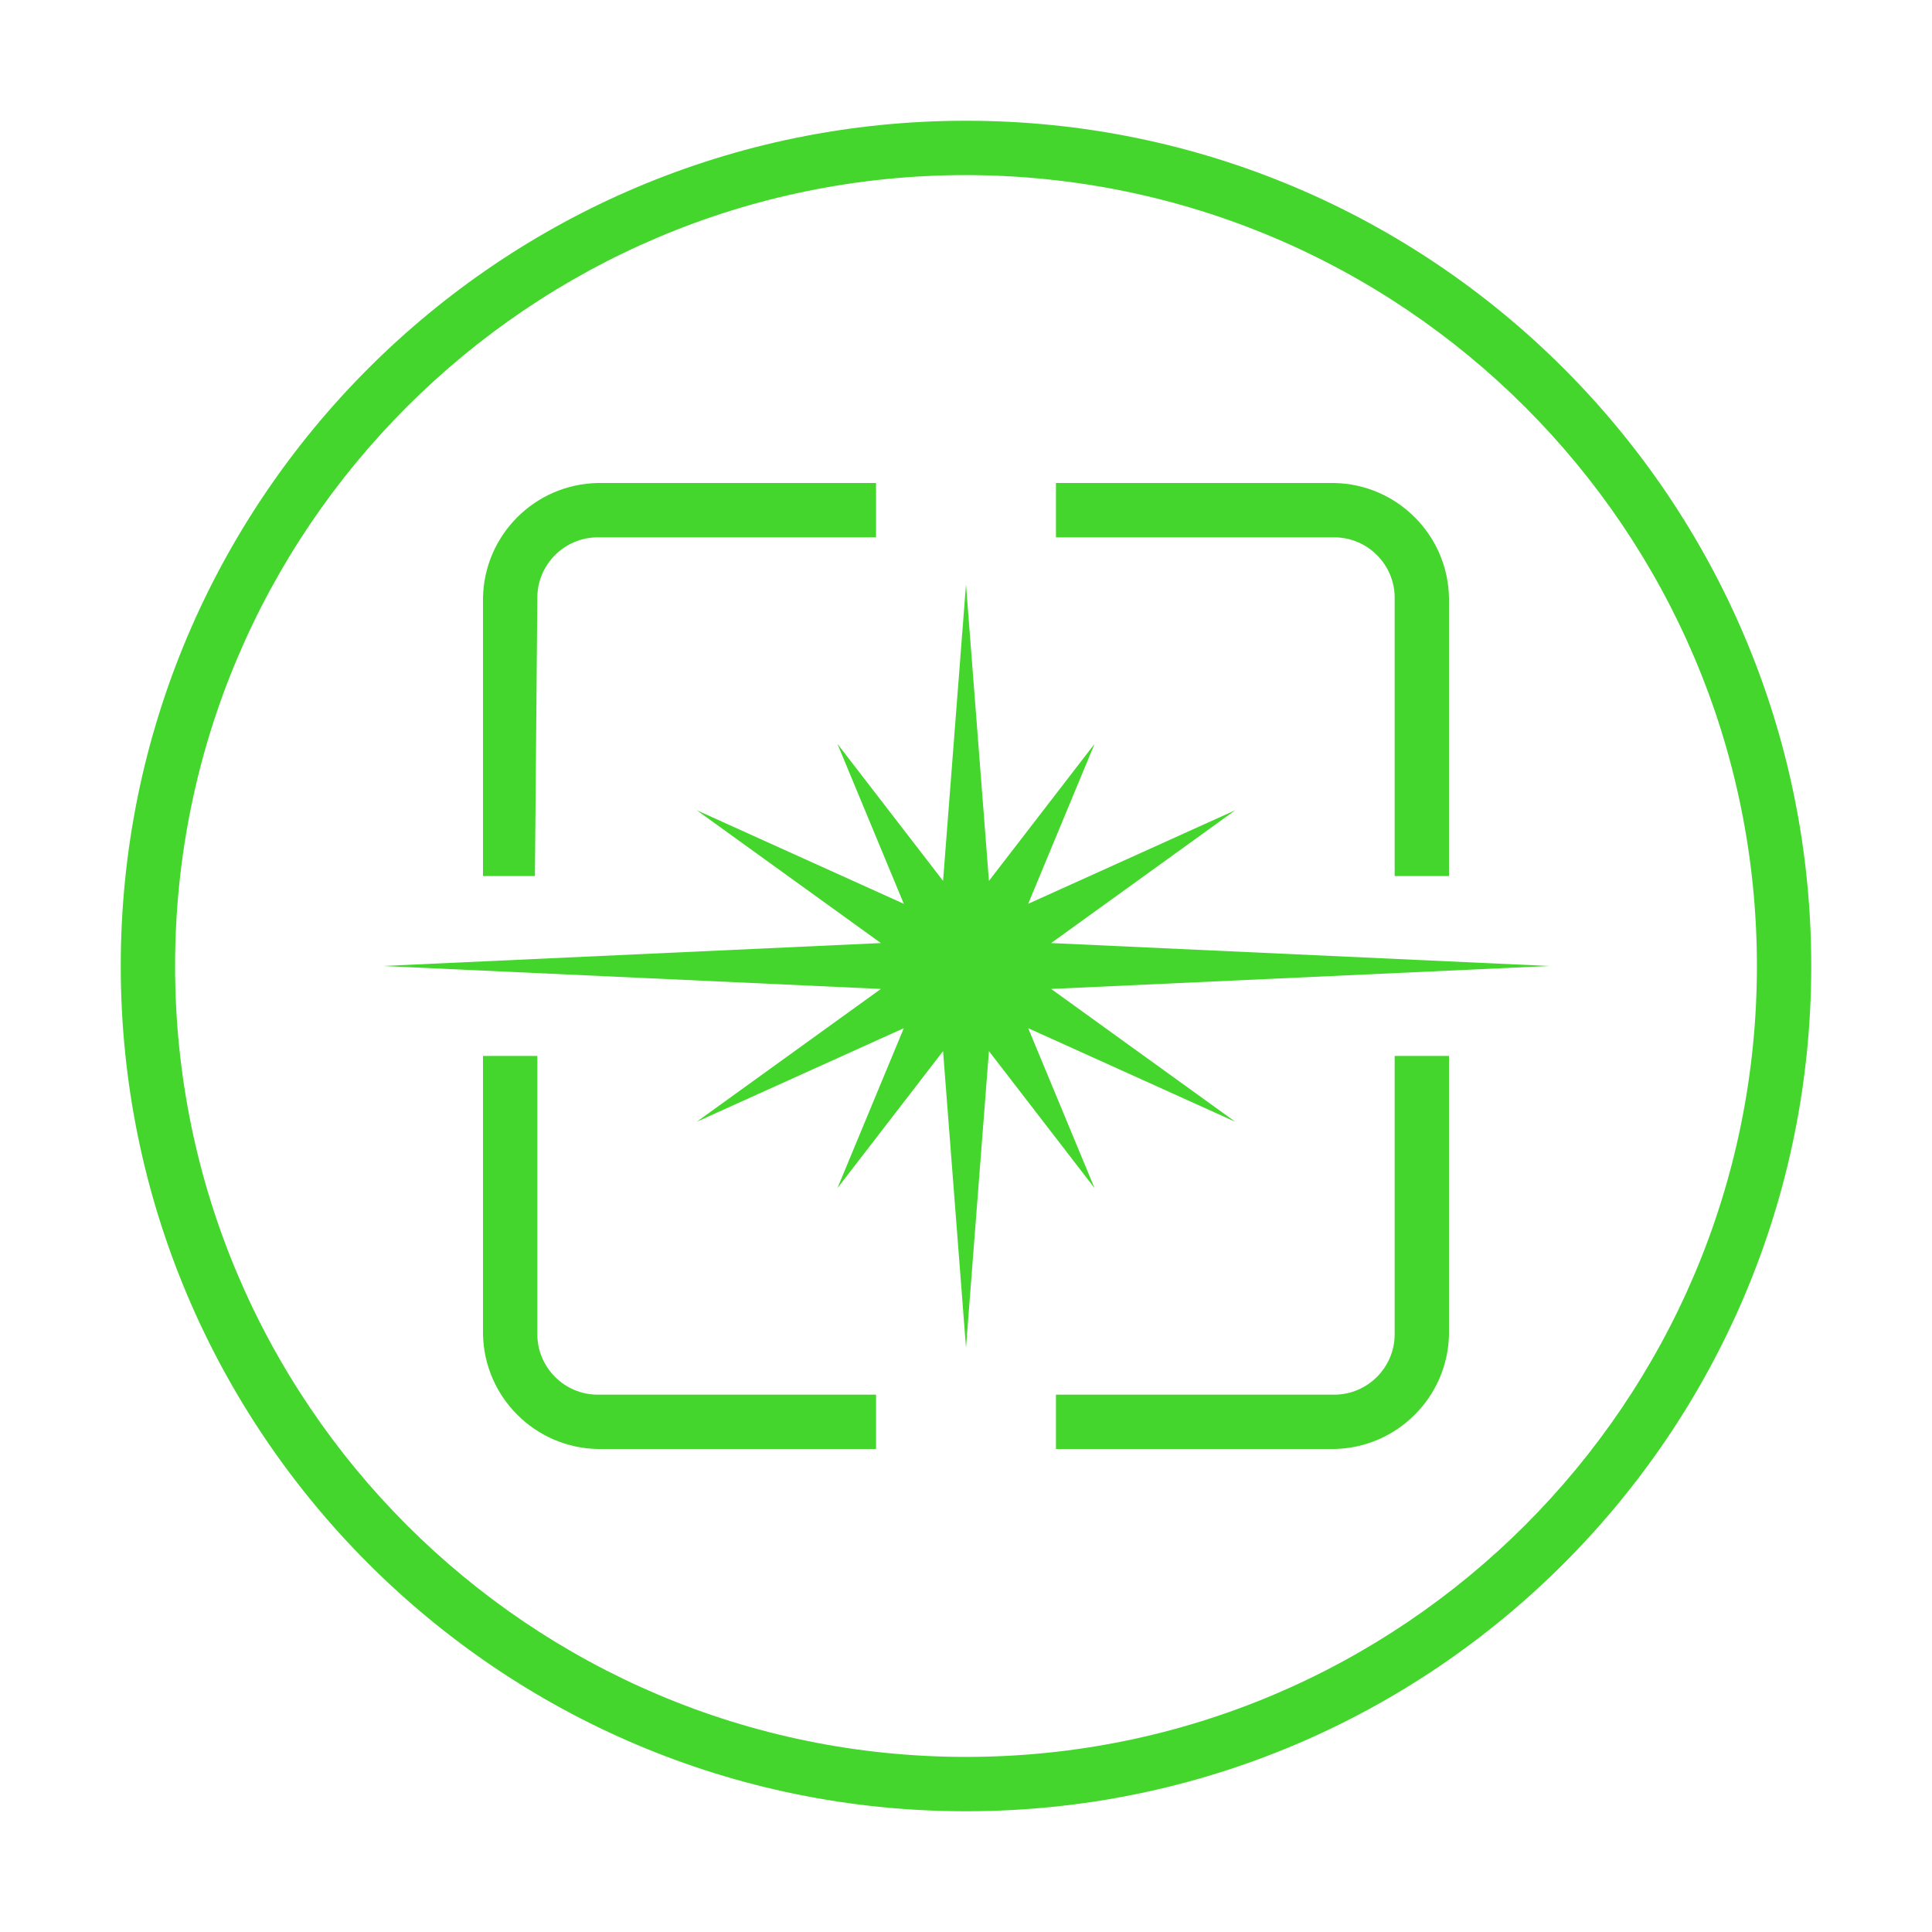
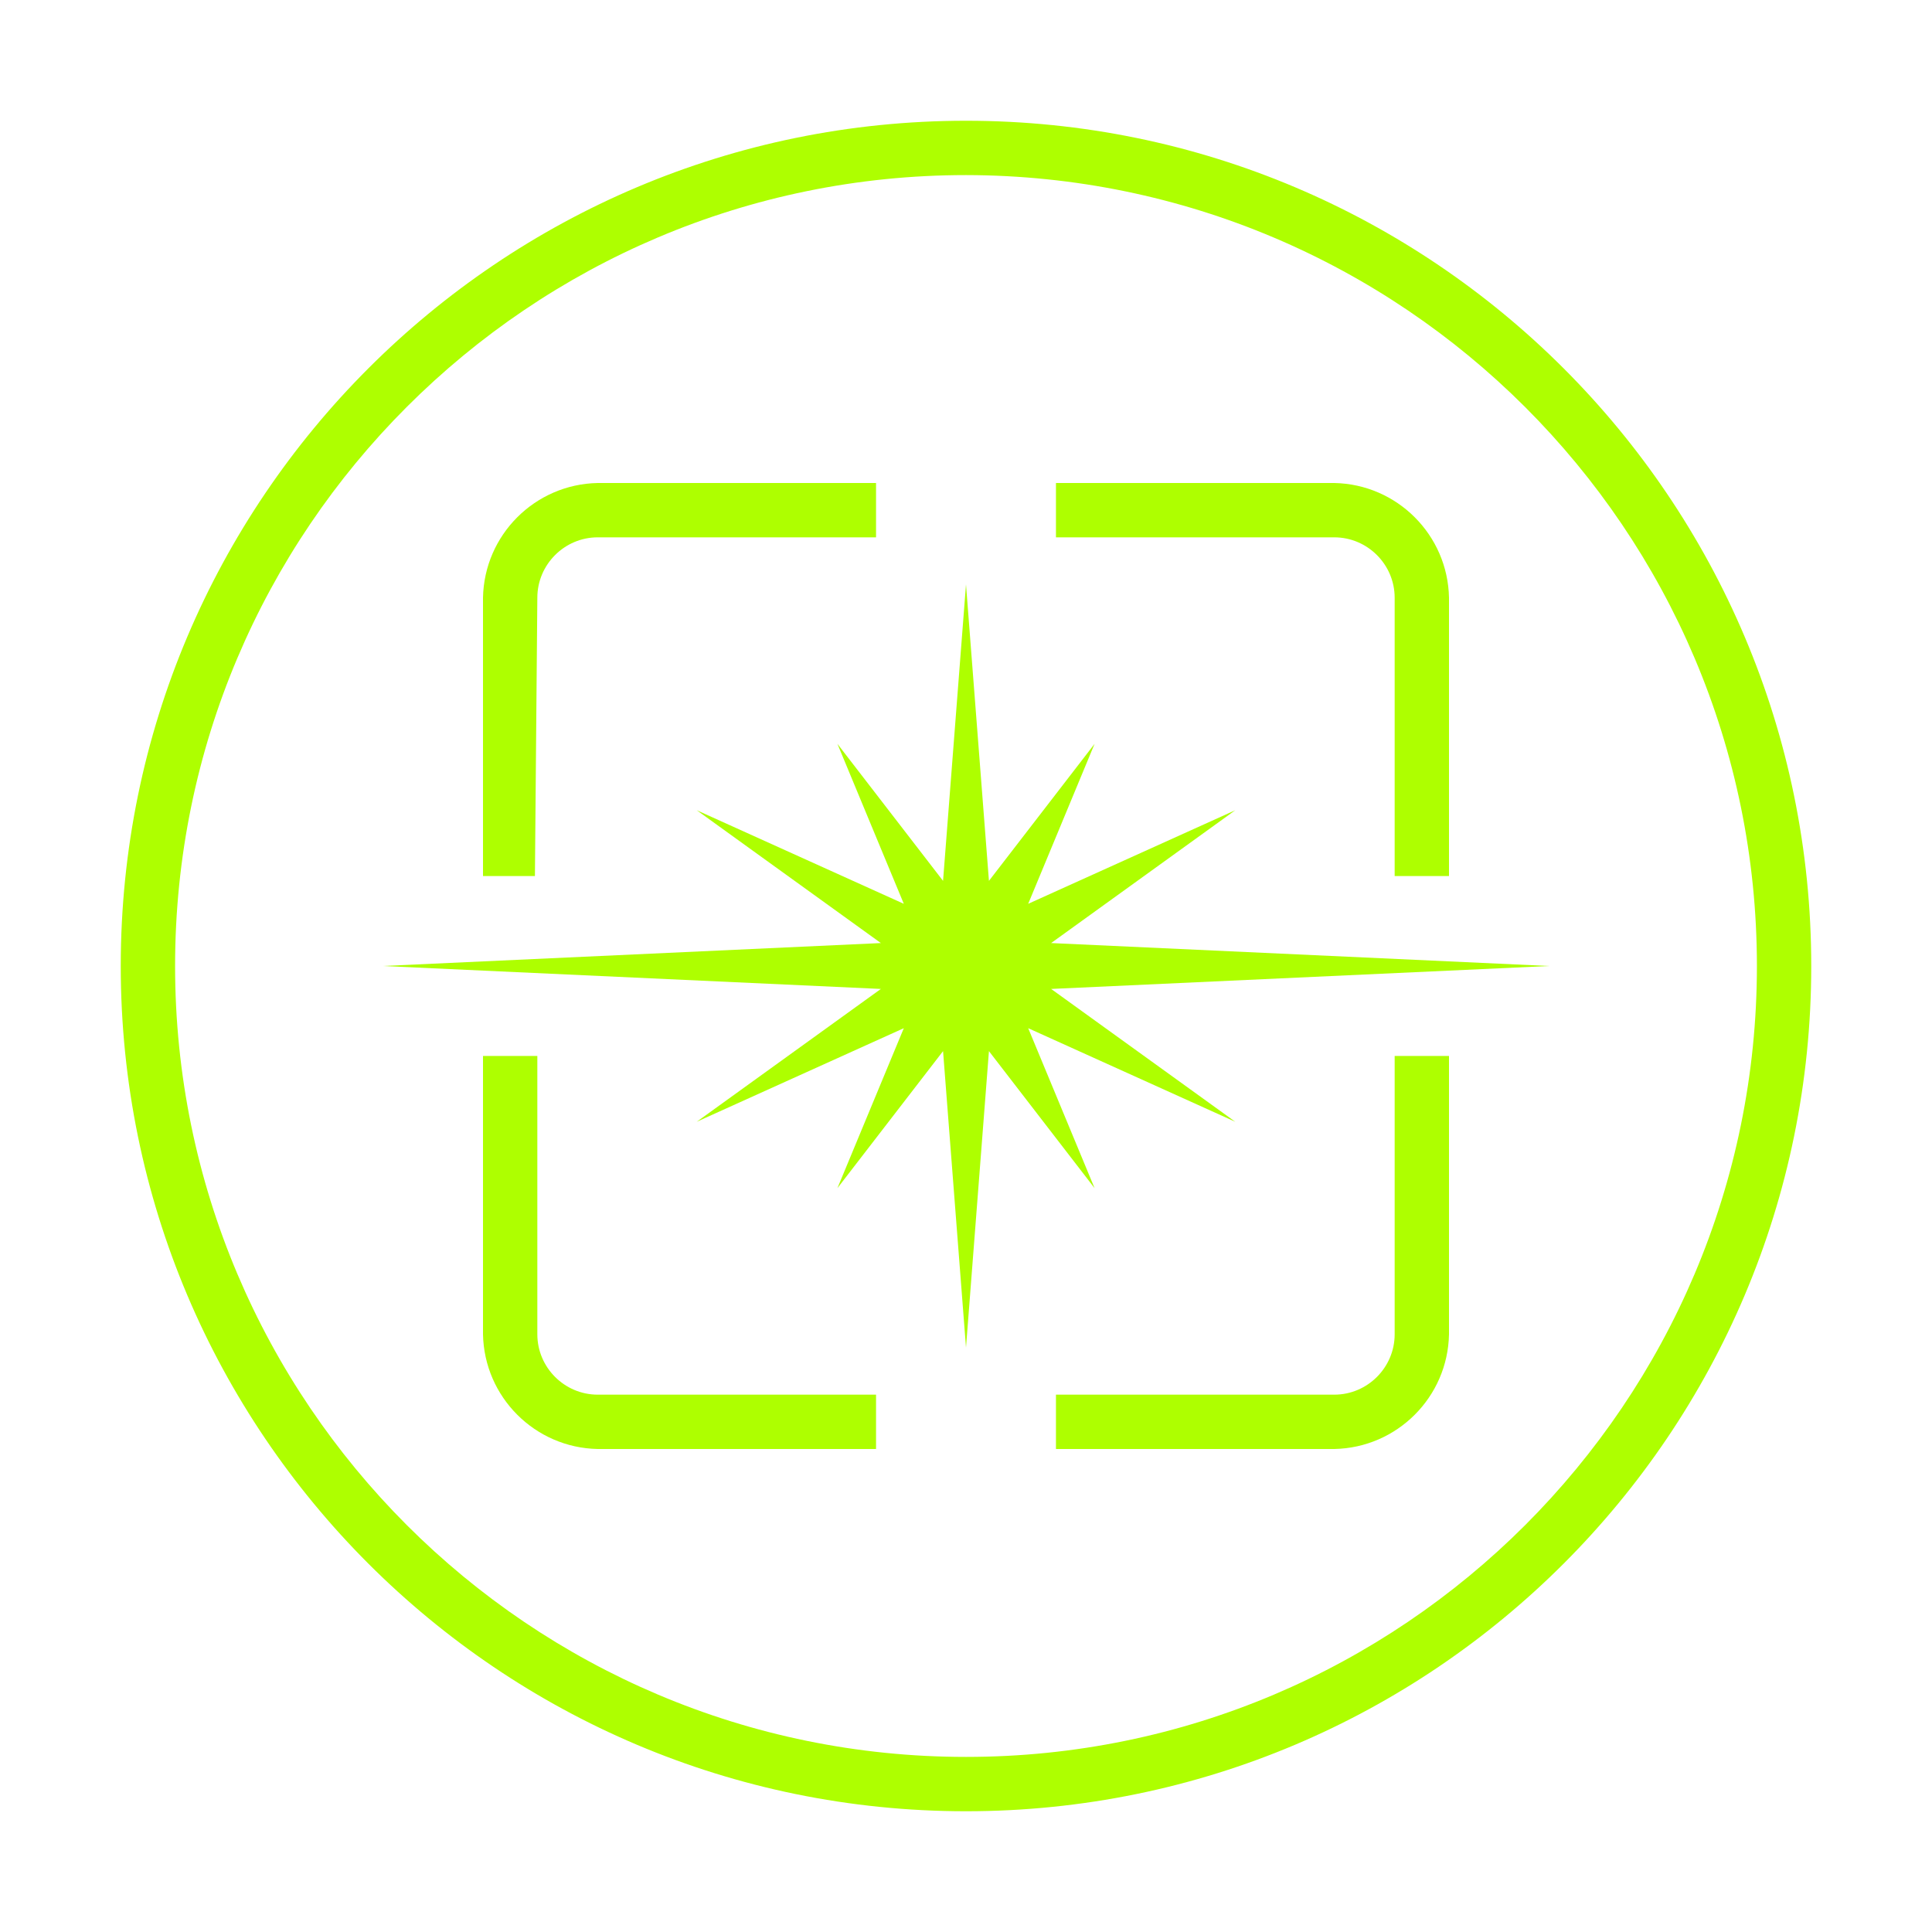
<svg xmlns="http://www.w3.org/2000/svg" id="Layer_2" data-name="Layer 2" viewBox="0 0 32 32">
  <defs>
    <style>
      .cls-1 {
-         fill: #44d62c;
+         fill: #AEFF00;
      }
    </style>
  </defs>
  <g id="Layer_2-2" data-name="Layer 2">
    <g>
      <path class="cls-1" d="M16,30c-7.73,0-14-6.27-14-14S8.27,2,16,2s14,6.27,14,14-6.27,14-14,14ZM16,2.9c-7.23,0-13.1,5.87-13.1,13.1s5.87,13.1,13.1,13.1,13.1-5.87,13.1-13.1h0c0-7.23-5.87-13.09-13.1-13.1Z" />
      <g>
        <g>
          <g>
            <path class="cls-1" d="M24,14.51h-.9v-4.61c0-.55-.45-1-1-1h-4.61v-.9h4.61c1.04.02,1.88.86,1.9,1.9v4.61Z" />
            <path class="cls-1" d="M8.86,14.51h-.86v-4.61c.02-1.04.86-1.88,1.9-1.9h4.61v.9h-4.61c-.55,0-1,.45-1,1l-.04,4.61Z" />
          </g>
          <g>
            <path class="cls-1" d="M14.51,24h-4.61c-1.04-.02-1.88-.86-1.9-1.9v-4.61h.9v4.61c0,.55.45,1,1,1h4.61v.9Z" />
            <path class="cls-1" d="M22.1,24h-4.61v-.9h4.61c.55,0,1-.45,1-1v-4.61h.9v4.61c-.02,1.04-.86,1.88-1.9,1.9Z" />
          </g>
        </g>
        <polygon class="cls-1" points="15.62 14.59 16 9.68 16.38 14.59 18.13 12.32 17.03 14.97 20.46 13.42 17.41 15.62 25.66 16 17.41 16.38 20.46 18.58 17.03 17.03 18.13 19.68 16.38 17.41 16 22.32 15.62 17.41 13.87 19.68 14.97 17.03 11.54 18.58 14.59 16.38 6.34 16 14.59 15.62 11.54 13.42 14.97 14.97 13.87 12.32 15.62 14.59" />
      </g>
    </g>
  </g>
</svg>
